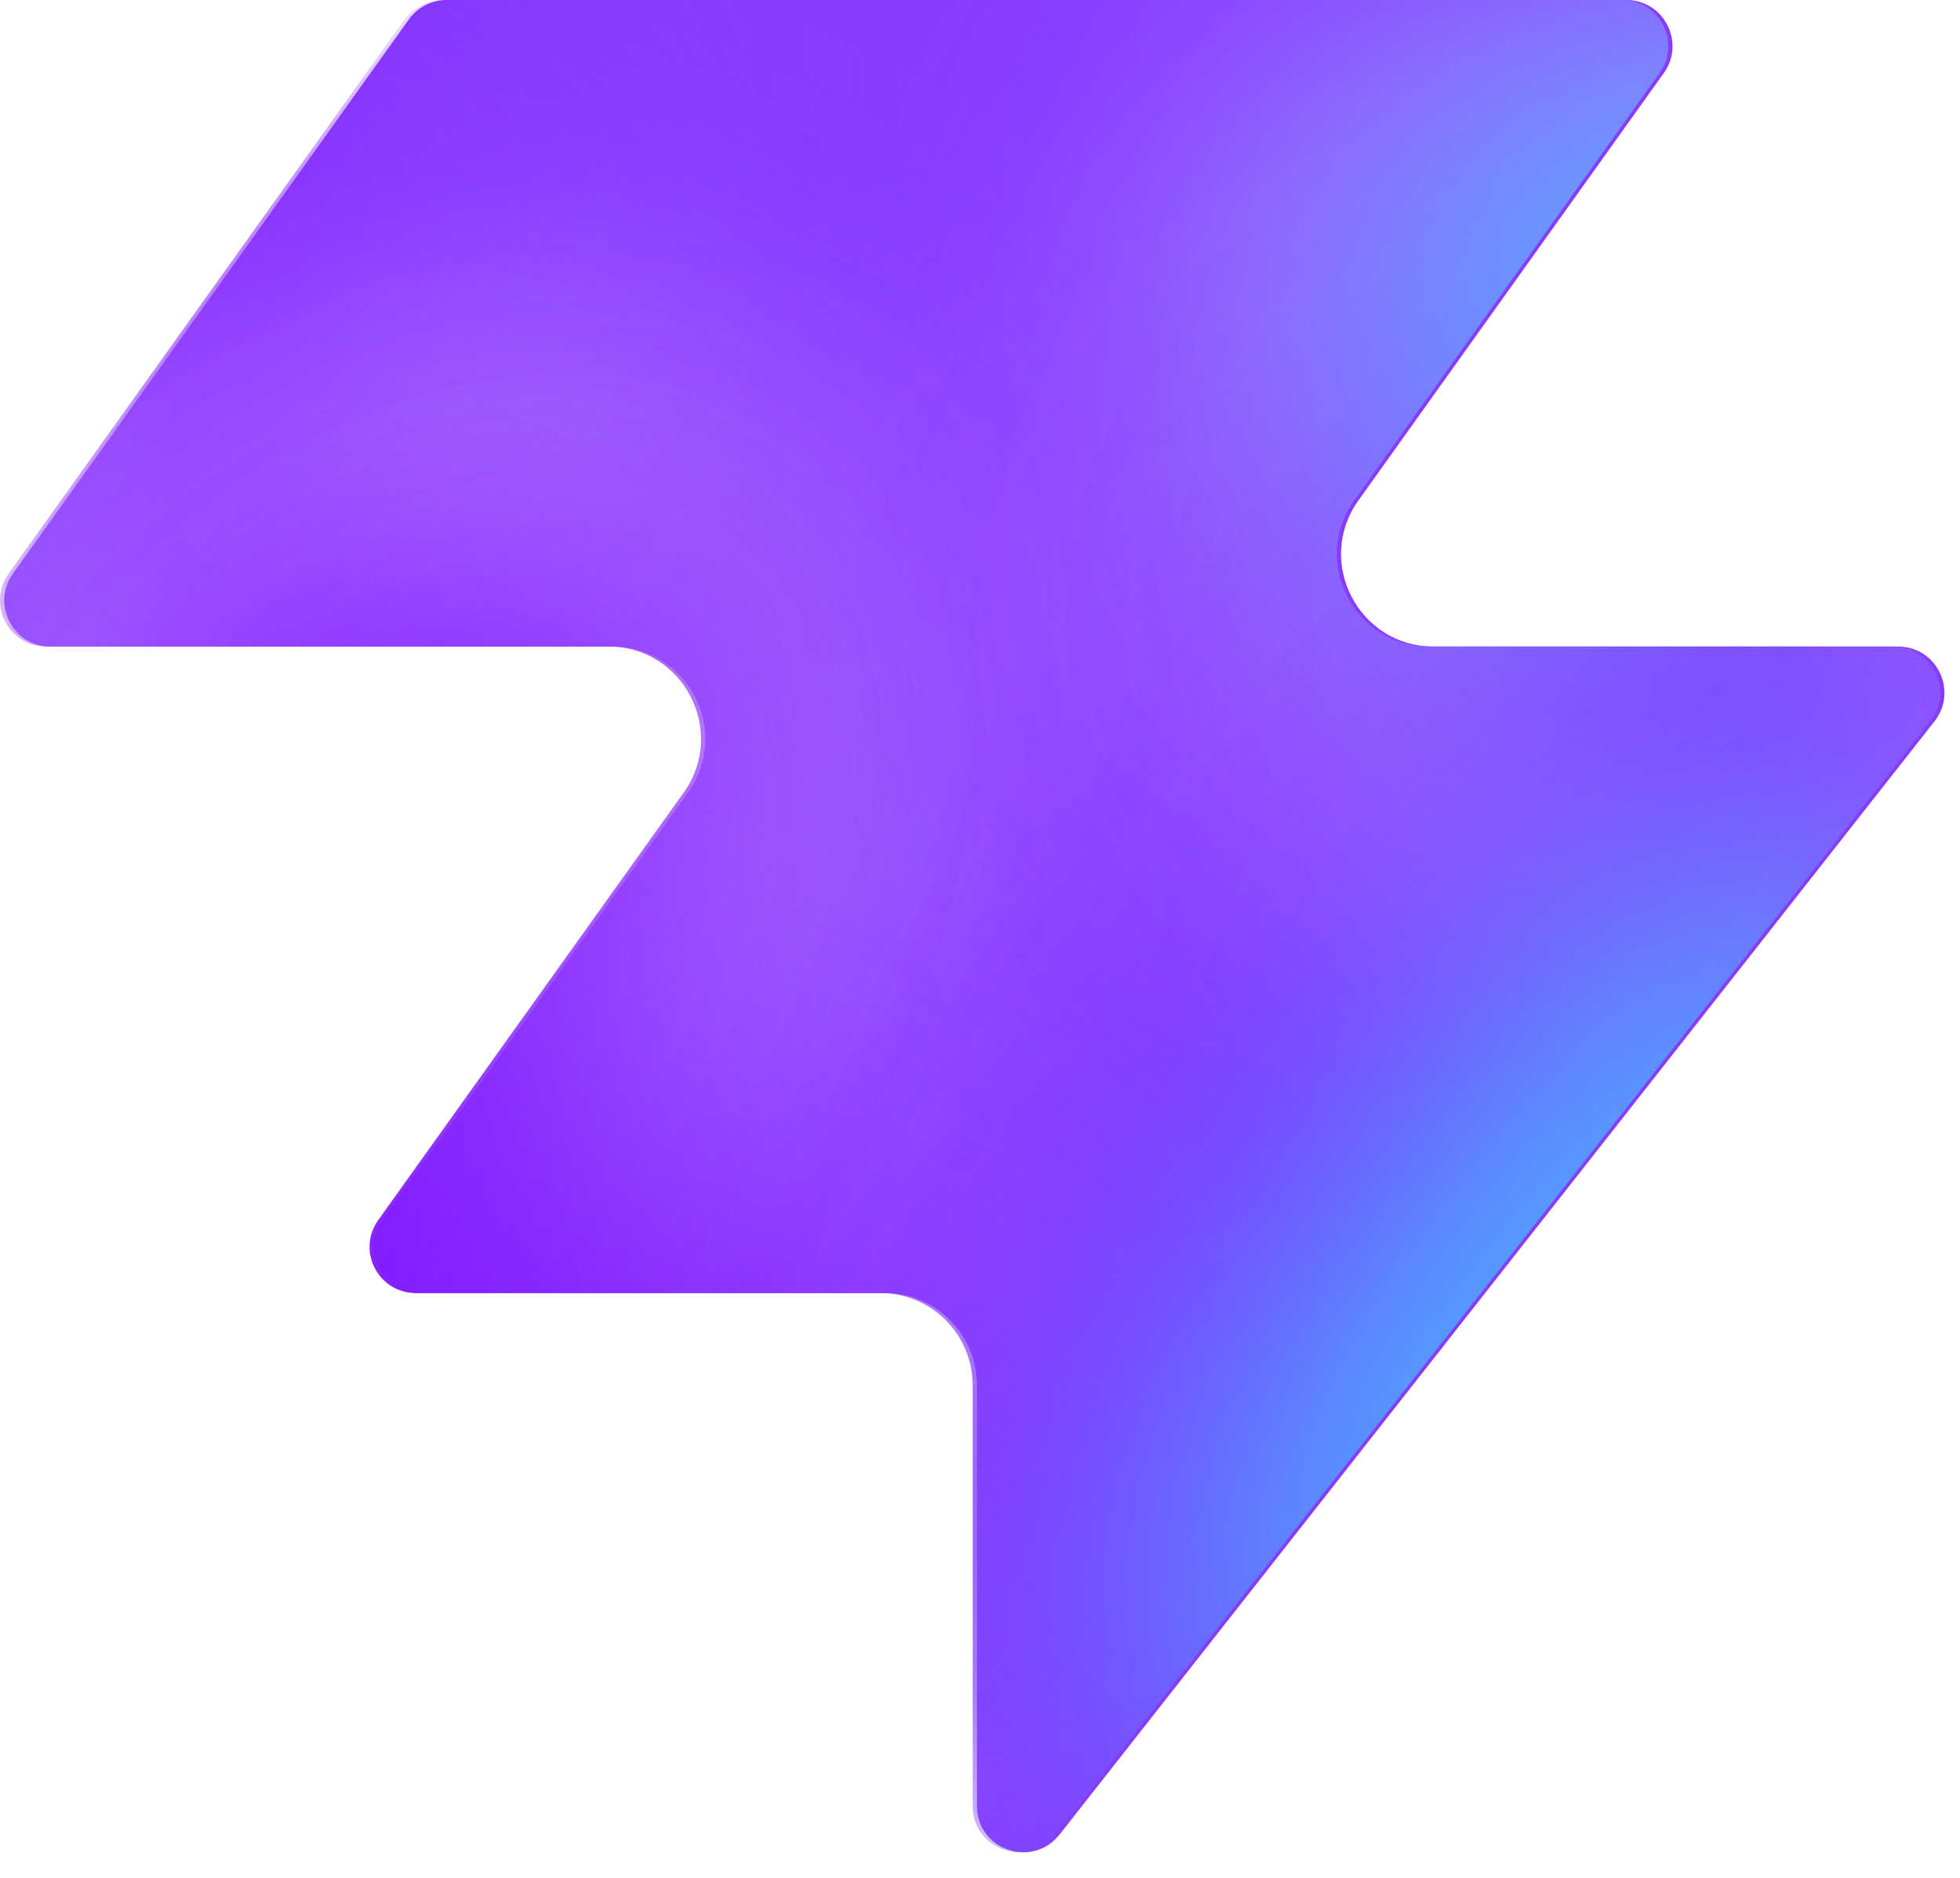
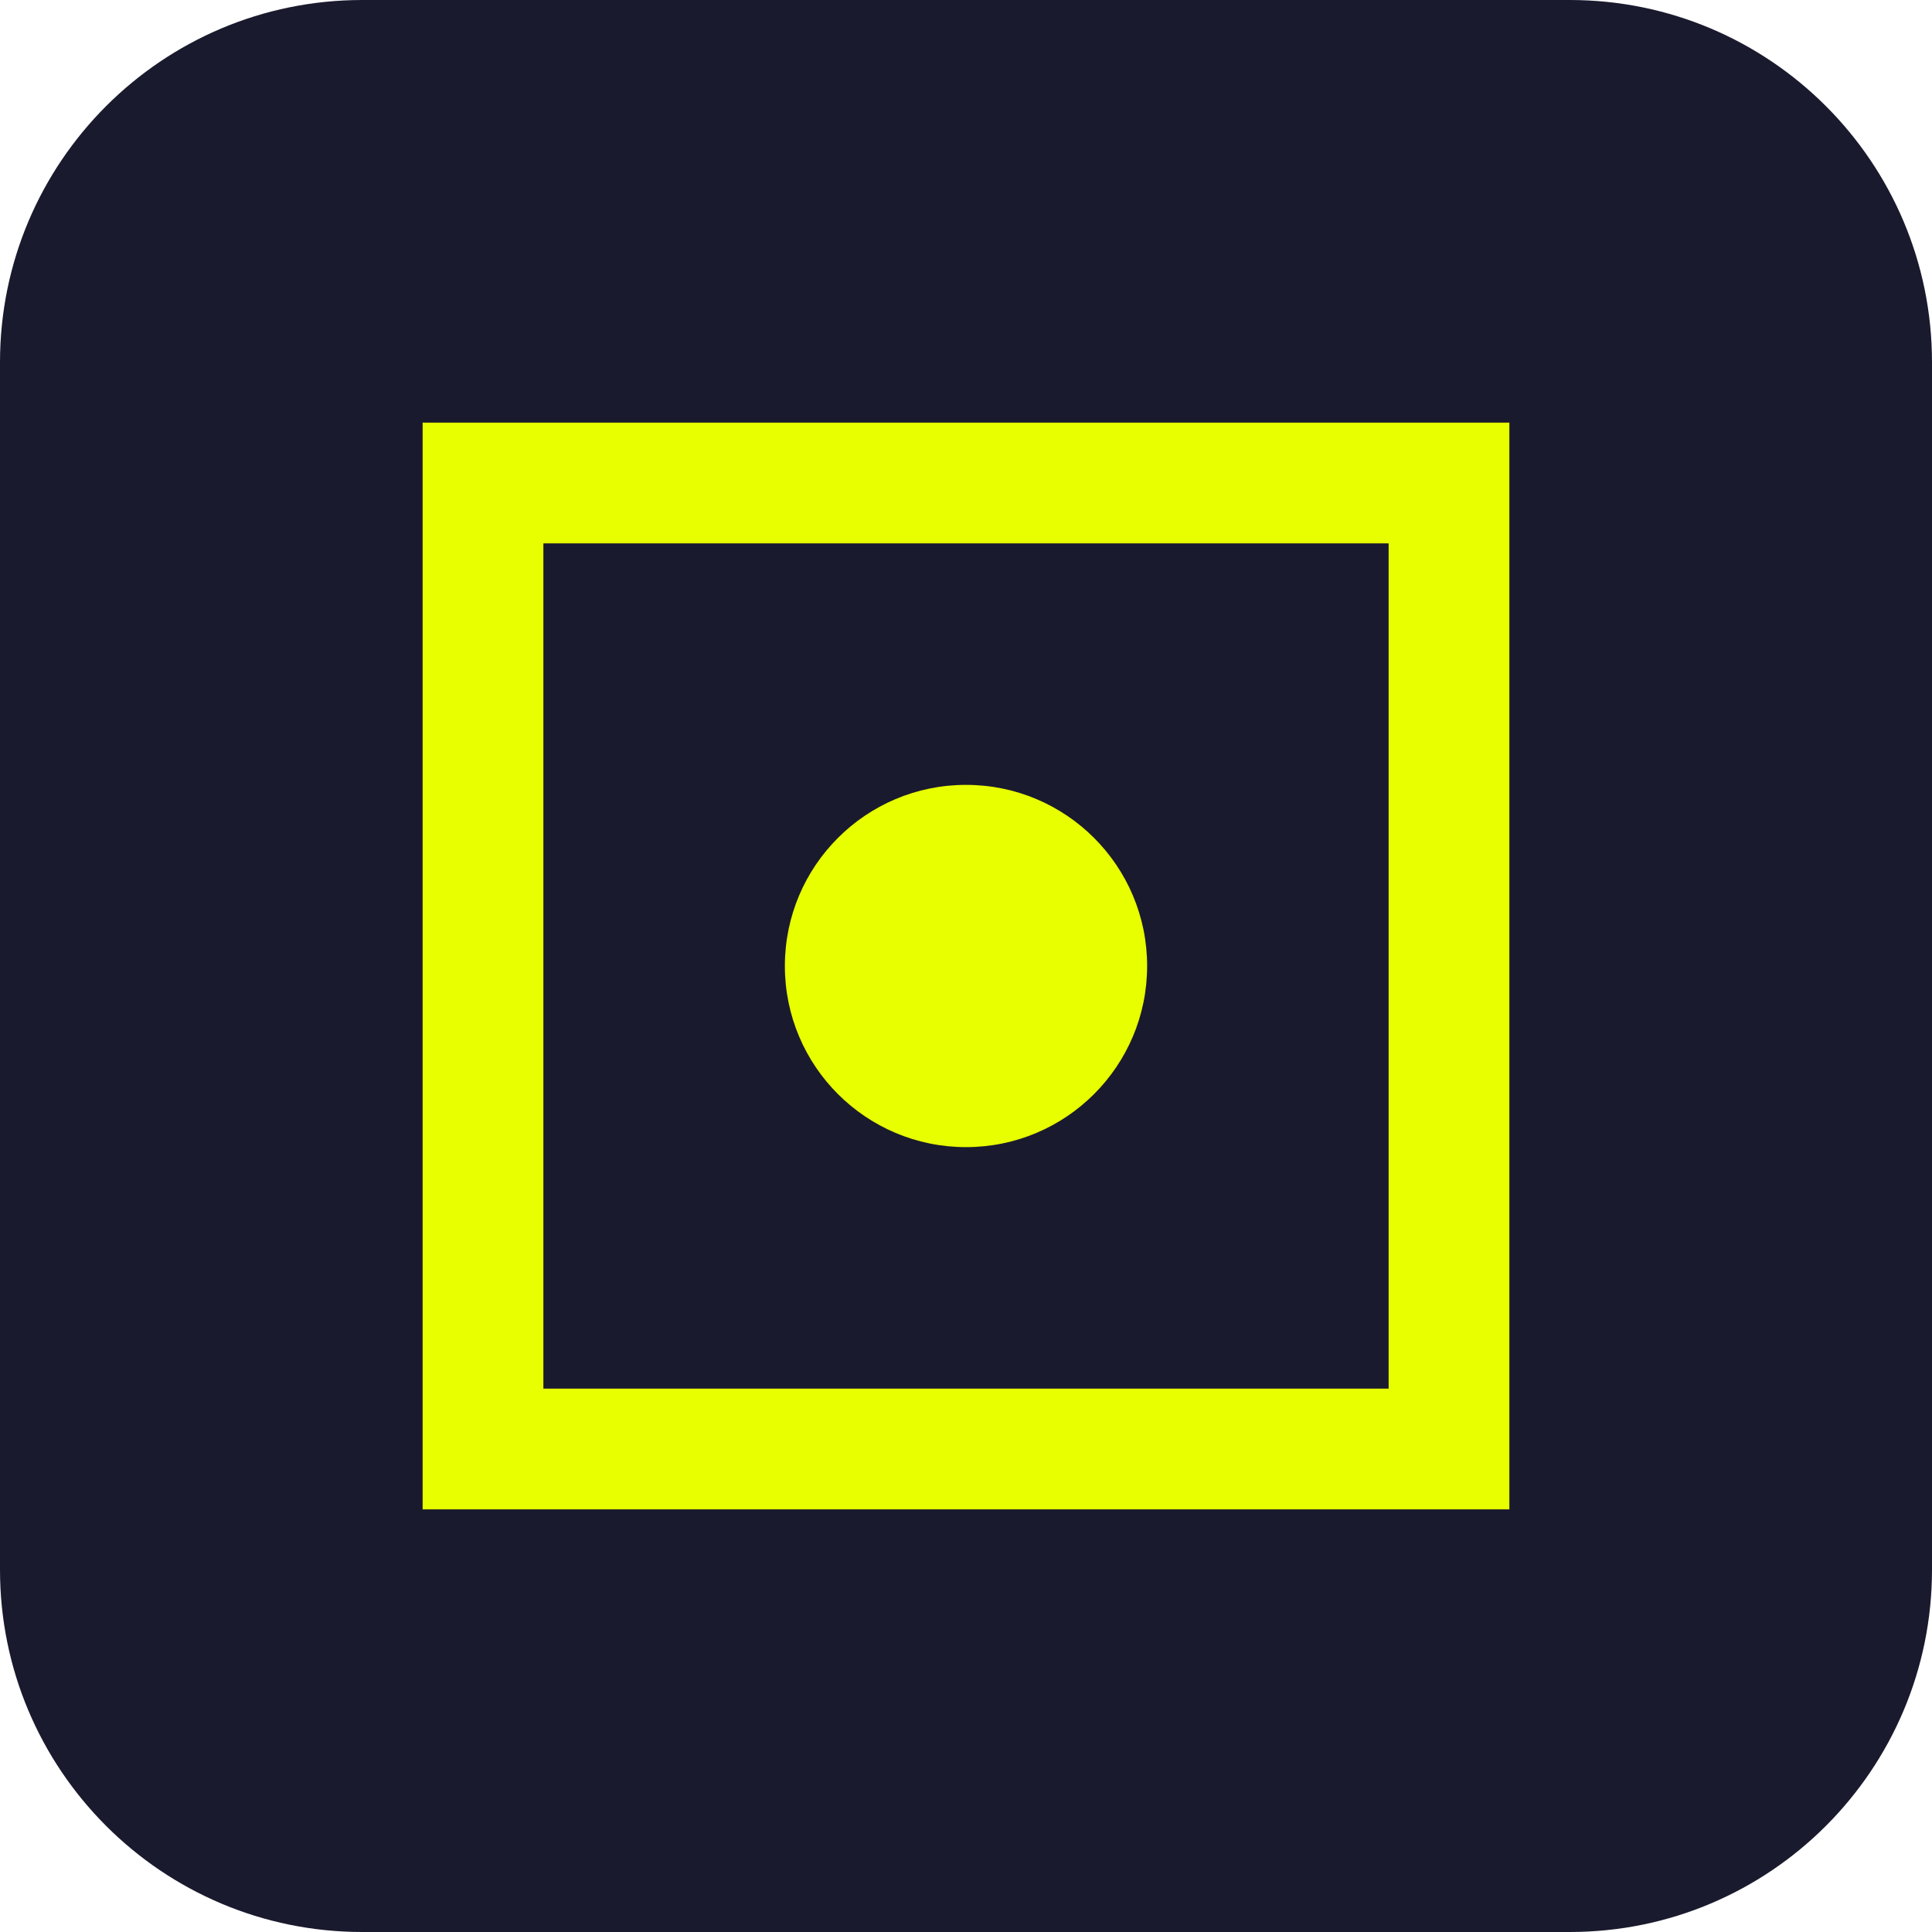
- <svg xmlns="http://www.w3.org/2000/svg" width="48" height="46" fill="none" viewBox="0 0 48 46">
-   <path fill="#863bff" d="M25.946 44.938c-.664.845-2.021.375-2.021-.698V33.937a2.26 2.26 0 0 0-2.262-2.262H10.287c-.92 0-1.456-1.04-.92-1.788l7.48-10.471c1.07-1.497 0-3.578-1.842-3.578H1.237c-.92 0-1.456-1.04-.92-1.788L10.013.474c.214-.297.556-.474.92-.474h28.894c.92 0 1.456 1.04.92 1.788l-7.48 10.471c-1.07 1.498 0 3.579 1.842 3.579h11.377c.943 0 1.473 1.088.89 1.83L25.947 44.94z" style="fill:#863bff;fill:color(display-p3 .525 .23 1);fill-opacity:1" />
-   <mask id="a" width="48" height="46" x="0" y="0" maskUnits="userSpaceOnUse" style="mask-type:alpha">
-     <path fill="#000" d="M25.842 44.938c-.664.844-2.021.375-2.021-.698V33.937a2.26 2.26 0 0 0-2.262-2.262H10.183c-.92 0-1.456-1.04-.92-1.788l7.48-10.471c1.07-1.498 0-3.579-1.842-3.579H1.133c-.92 0-1.456-1.04-.92-1.787L9.91.473c.214-.297.556-.474.92-.474h28.894c.92 0 1.456 1.04.92 1.788l-7.48 10.471c-1.07 1.498 0 3.578 1.842 3.578h11.377c.943 0 1.473 1.088.89 1.832L25.843 44.94z" style="fill:#000;fill-opacity:1" />
-   </mask>
-   <g mask="url(#a)">
-     <g filter="url(#b)">
-       <ellipse cx="5.508" cy="14.704" fill="#ede6ff" rx="5.508" ry="14.704" style="fill:#ede6ff;fill:color(display-p3 .927 .903 1);fill-opacity:1" transform="matrix(.00324 1 1 -.00324 -4.47 31.516)" />
-     </g>
-     <g filter="url(#c)">
-       <ellipse cx="10.399" cy="29.851" fill="#ede6ff" rx="10.399" ry="29.851" style="fill:#ede6ff;fill:color(display-p3 .927 .903 1);fill-opacity:1" transform="matrix(.00324 1 1 -.00324 -39.328 7.883)" />
-     </g>
-     <g filter="url(#d)">
-       <ellipse cx="5.508" cy="30.487" fill="#7e14ff" rx="5.508" ry="30.487" style="fill:#7e14ff;fill:color(display-p3 .492 .077 1);fill-opacity:1" transform="rotate(89.814 -25.913 -14.639)scale(1 -1)" />
-     </g>
-     <g filter="url(#e)">
-       <ellipse cx="5.508" cy="30.599" fill="#7e14ff" rx="5.508" ry="30.599" style="fill:#7e14ff;fill:color(display-p3 .492 .077 1);fill-opacity:1" transform="rotate(89.814 -32.644 -3.334)scale(1 -1)" />
-     </g>
-     <g filter="url(#f)">
-       <ellipse cx="5.508" cy="30.599" fill="#7e14ff" rx="5.508" ry="30.599" style="fill:#7e14ff;fill:color(display-p3 .492 .077 1);fill-opacity:1" transform="matrix(.00324 1 1 -.00324 -34.34 30.47)" />
-     </g>
-     <g filter="url(#g)">
-       <ellipse cx="14.072" cy="22.078" fill="#ede6ff" rx="14.072" ry="22.078" style="fill:#ede6ff;fill:color(display-p3 .927 .903 1);fill-opacity:1" transform="rotate(93.35 24.506 48.493)scale(-1 1)" />
-     </g>
-     <g filter="url(#h)">
-       <ellipse cx="3.47" cy="21.501" fill="#7e14ff" rx="3.47" ry="21.501" style="fill:#7e14ff;fill:color(display-p3 .492 .077 1);fill-opacity:1" transform="rotate(89.009 28.708 47.59)scale(-1 1)" />
-     </g>
-     <g filter="url(#i)">
-       <ellipse cx="3.47" cy="21.501" fill="#7e14ff" rx="3.47" ry="21.501" style="fill:#7e14ff;fill:color(display-p3 .492 .077 1);fill-opacity:1" transform="rotate(89.009 28.708 47.59)scale(-1 1)" />
-     </g>
-     <g filter="url(#j)">
-       <ellipse cx=".387" cy="8.972" fill="#7e14ff" rx="4.407" ry="29.108" style="fill:#7e14ff;fill:color(display-p3 .492 .077 1);fill-opacity:1" transform="rotate(39.51 .387 8.972)" />
-     </g>
-     <g filter="url(#k)">
-       <ellipse cx="47.523" cy="-6.092" fill="#7e14ff" rx="4.407" ry="29.108" style="fill:#7e14ff;fill:color(display-p3 .492 .077 1);fill-opacity:1" transform="rotate(37.892 47.523 -6.092)" />
-     </g>
-     <g filter="url(#l)">
-       <ellipse cx="41.412" cy="6.333" fill="#47bfff" rx="5.971" ry="9.665" style="fill:#47bfff;fill:color(display-p3 .28 .748 1);fill-opacity:1" transform="rotate(37.892 41.412 6.333)" />
-     </g>
-     <g filter="url(#m)">
-       <ellipse cx="-1.879" cy="38.332" fill="#7e14ff" rx="4.407" ry="29.108" style="fill:#7e14ff;fill:color(display-p3 .492 .077 1);fill-opacity:1" transform="rotate(37.892 -1.88 38.332)" />
-     </g>
-     <g filter="url(#n)">
-       <ellipse cx="-1.879" cy="38.332" fill="#7e14ff" rx="4.407" ry="29.108" style="fill:#7e14ff;fill:color(display-p3 .492 .077 1);fill-opacity:1" transform="rotate(37.892 -1.88 38.332)" />
-     </g>
-     <g filter="url(#o)">
-       <ellipse cx="35.651" cy="29.907" fill="#7e14ff" rx="4.407" ry="29.108" style="fill:#7e14ff;fill:color(display-p3 .492 .077 1);fill-opacity:1" transform="rotate(37.892 35.651 29.907)" />
-     </g>
-     <g filter="url(#p)">
-       <ellipse cx="38.418" cy="32.4" fill="#47bfff" rx="5.971" ry="15.297" style="fill:#47bfff;fill:color(display-p3 .28 .748 1);fill-opacity:1" transform="rotate(37.892 38.418 32.4)" />
-     </g>
-   </g>
-   <defs>
-     <filter id="b" width="60.045" height="41.654" x="-19.77" y="16.149" color-interpolation-filters="sRGB" filterUnits="userSpaceOnUse">
-       <feFlood flood-opacity="0" result="BackgroundImageFix" />
-       <feBlend in="SourceGraphic" in2="BackgroundImageFix" result="shape" />
-       <feGaussianBlur result="effect1_foregroundBlur_2002_17158" stdDeviation="7.659" />
-     </filter>
-     <filter id="c" width="90.34" height="51.437" x="-54.613" y="-7.533" color-interpolation-filters="sRGB" filterUnits="userSpaceOnUse">
-       <feFlood flood-opacity="0" result="BackgroundImageFix" />
-       <feBlend in="SourceGraphic" in2="BackgroundImageFix" result="shape" />
-       <feGaussianBlur result="effect1_foregroundBlur_2002_17158" stdDeviation="7.659" />
-     </filter>
-     <filter id="d" width="79.355" height="29.4" x="-49.64" y="2.03" color-interpolation-filters="sRGB" filterUnits="userSpaceOnUse">
-       <feFlood flood-opacity="0" result="BackgroundImageFix" />
-       <feBlend in="SourceGraphic" in2="BackgroundImageFix" result="shape" />
-       <feGaussianBlur result="effect1_foregroundBlur_2002_17158" stdDeviation="4.596" />
-     </filter>
-     <filter id="e" width="79.579" height="29.4" x="-45.045" y="20.029" color-interpolation-filters="sRGB" filterUnits="userSpaceOnUse">
-       <feFlood flood-opacity="0" result="BackgroundImageFix" />
-       <feBlend in="SourceGraphic" in2="BackgroundImageFix" result="shape" />
-       <feGaussianBlur result="effect1_foregroundBlur_2002_17158" stdDeviation="4.596" />
-     </filter>
-     <filter id="f" width="79.579" height="29.4" x="-43.513" y="21.178" color-interpolation-filters="sRGB" filterUnits="userSpaceOnUse">
-       <feFlood flood-opacity="0" result="BackgroundImageFix" />
-       <feBlend in="SourceGraphic" in2="BackgroundImageFix" result="shape" />
-       <feGaussianBlur result="effect1_foregroundBlur_2002_17158" stdDeviation="4.596" />
-     </filter>
-     <filter id="g" width="74.749" height="58.852" x="15.756" y="-17.901" color-interpolation-filters="sRGB" filterUnits="userSpaceOnUse">
-       <feFlood flood-opacity="0" result="BackgroundImageFix" />
-       <feBlend in="SourceGraphic" in2="BackgroundImageFix" result="shape" />
-       <feGaussianBlur result="effect1_foregroundBlur_2002_17158" stdDeviation="7.659" />
-     </filter>
-     <filter id="h" width="61.377" height="25.362" x="23.548" y="2.284" color-interpolation-filters="sRGB" filterUnits="userSpaceOnUse">
-       <feFlood flood-opacity="0" result="BackgroundImageFix" />
-       <feBlend in="SourceGraphic" in2="BackgroundImageFix" result="shape" />
-       <feGaussianBlur result="effect1_foregroundBlur_2002_17158" stdDeviation="4.596" />
-     </filter>
-     <filter id="i" width="61.377" height="25.362" x="23.548" y="2.284" color-interpolation-filters="sRGB" filterUnits="userSpaceOnUse">
-       <feFlood flood-opacity="0" result="BackgroundImageFix" />
-       <feBlend in="SourceGraphic" in2="BackgroundImageFix" result="shape" />
-       <feGaussianBlur result="effect1_foregroundBlur_2002_17158" stdDeviation="4.596" />
-     </filter>
-     <filter id="j" width="56.045" height="63.649" x="-27.636" y="-22.853" color-interpolation-filters="sRGB" filterUnits="userSpaceOnUse">
-       <feFlood flood-opacity="0" result="BackgroundImageFix" />
-       <feBlend in="SourceGraphic" in2="BackgroundImageFix" result="shape" />
-       <feGaussianBlur result="effect1_foregroundBlur_2002_17158" stdDeviation="4.596" />
-     </filter>
-     <filter id="k" width="54.814" height="64.646" x="20.116" y="-38.415" color-interpolation-filters="sRGB" filterUnits="userSpaceOnUse">
-       <feFlood flood-opacity="0" result="BackgroundImageFix" />
-       <feBlend in="SourceGraphic" in2="BackgroundImageFix" result="shape" />
-       <feGaussianBlur result="effect1_foregroundBlur_2002_17158" stdDeviation="4.596" />
-     </filter>
-     <filter id="l" width="33.541" height="35.313" x="24.641" y="-11.323" color-interpolation-filters="sRGB" filterUnits="userSpaceOnUse">
-       <feFlood flood-opacity="0" result="BackgroundImageFix" />
-       <feBlend in="SourceGraphic" in2="BackgroundImageFix" result="shape" />
-       <feGaussianBlur result="effect1_foregroundBlur_2002_17158" stdDeviation="4.596" />
-     </filter>
-     <filter id="m" width="54.814" height="64.646" x="-29.286" y="6.009" color-interpolation-filters="sRGB" filterUnits="userSpaceOnUse">
-       <feFlood flood-opacity="0" result="BackgroundImageFix" />
-       <feBlend in="SourceGraphic" in2="BackgroundImageFix" result="shape" />
-       <feGaussianBlur result="effect1_foregroundBlur_2002_17158" stdDeviation="4.596" />
-     </filter>
-     <filter id="n" width="54.814" height="64.646" x="-29.286" y="6.009" color-interpolation-filters="sRGB" filterUnits="userSpaceOnUse">
-       <feFlood flood-opacity="0" result="BackgroundImageFix" />
-       <feBlend in="SourceGraphic" in2="BackgroundImageFix" result="shape" />
-       <feGaussianBlur result="effect1_foregroundBlur_2002_17158" stdDeviation="4.596" />
-     </filter>
-     <filter id="o" width="54.814" height="64.646" x="8.244" y="-2.416" color-interpolation-filters="sRGB" filterUnits="userSpaceOnUse">
-       <feFlood flood-opacity="0" result="BackgroundImageFix" />
-       <feBlend in="SourceGraphic" in2="BackgroundImageFix" result="shape" />
-       <feGaussianBlur result="effect1_foregroundBlur_2002_17158" stdDeviation="4.596" />
-     </filter>
-     <filter id="p" width="39.409" height="43.623" x="18.713" y="10.588" color-interpolation-filters="sRGB" filterUnits="userSpaceOnUse">
-       <feFlood flood-opacity="0" result="BackgroundImageFix" />
-       <feBlend in="SourceGraphic" in2="BackgroundImageFix" result="shape" />
-       <feGaussianBlur result="effect1_foregroundBlur_2002_17158" stdDeviation="4.596" />
-     </filter>
-   </defs>
+ <svg xmlns="http://www.w3.org/2000/svg" viewBox="0 0 32 32">
+   <rect width="32" height="32" rx="6" fill="#1a1a2e" />
+   <path d="M8 8h16v16H8z" fill="none" stroke="#e8ff00" stroke-width="2" />
+   <circle cx="16" cy="16" r="3" fill="#e8ff00" />
</svg>
